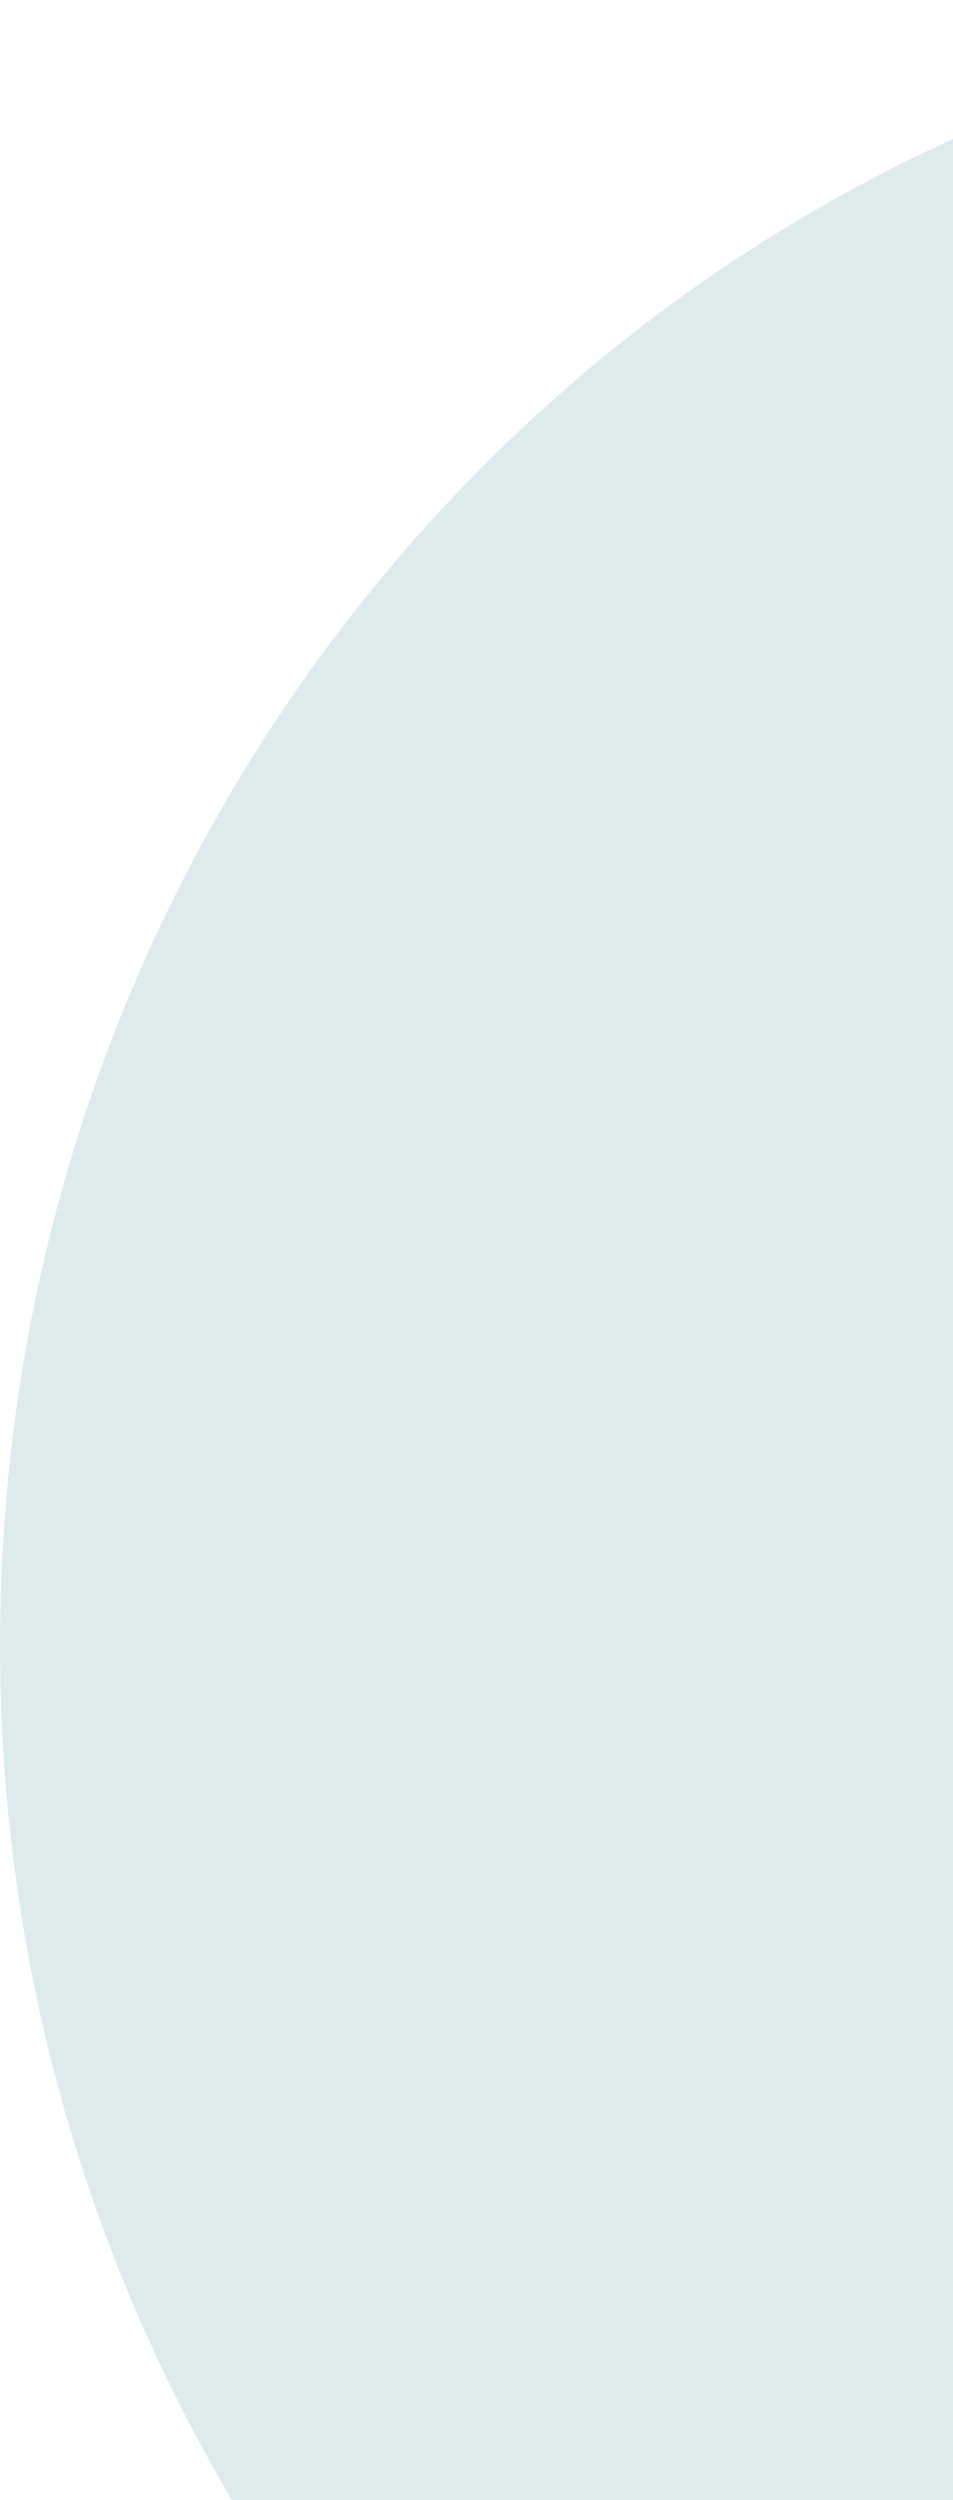
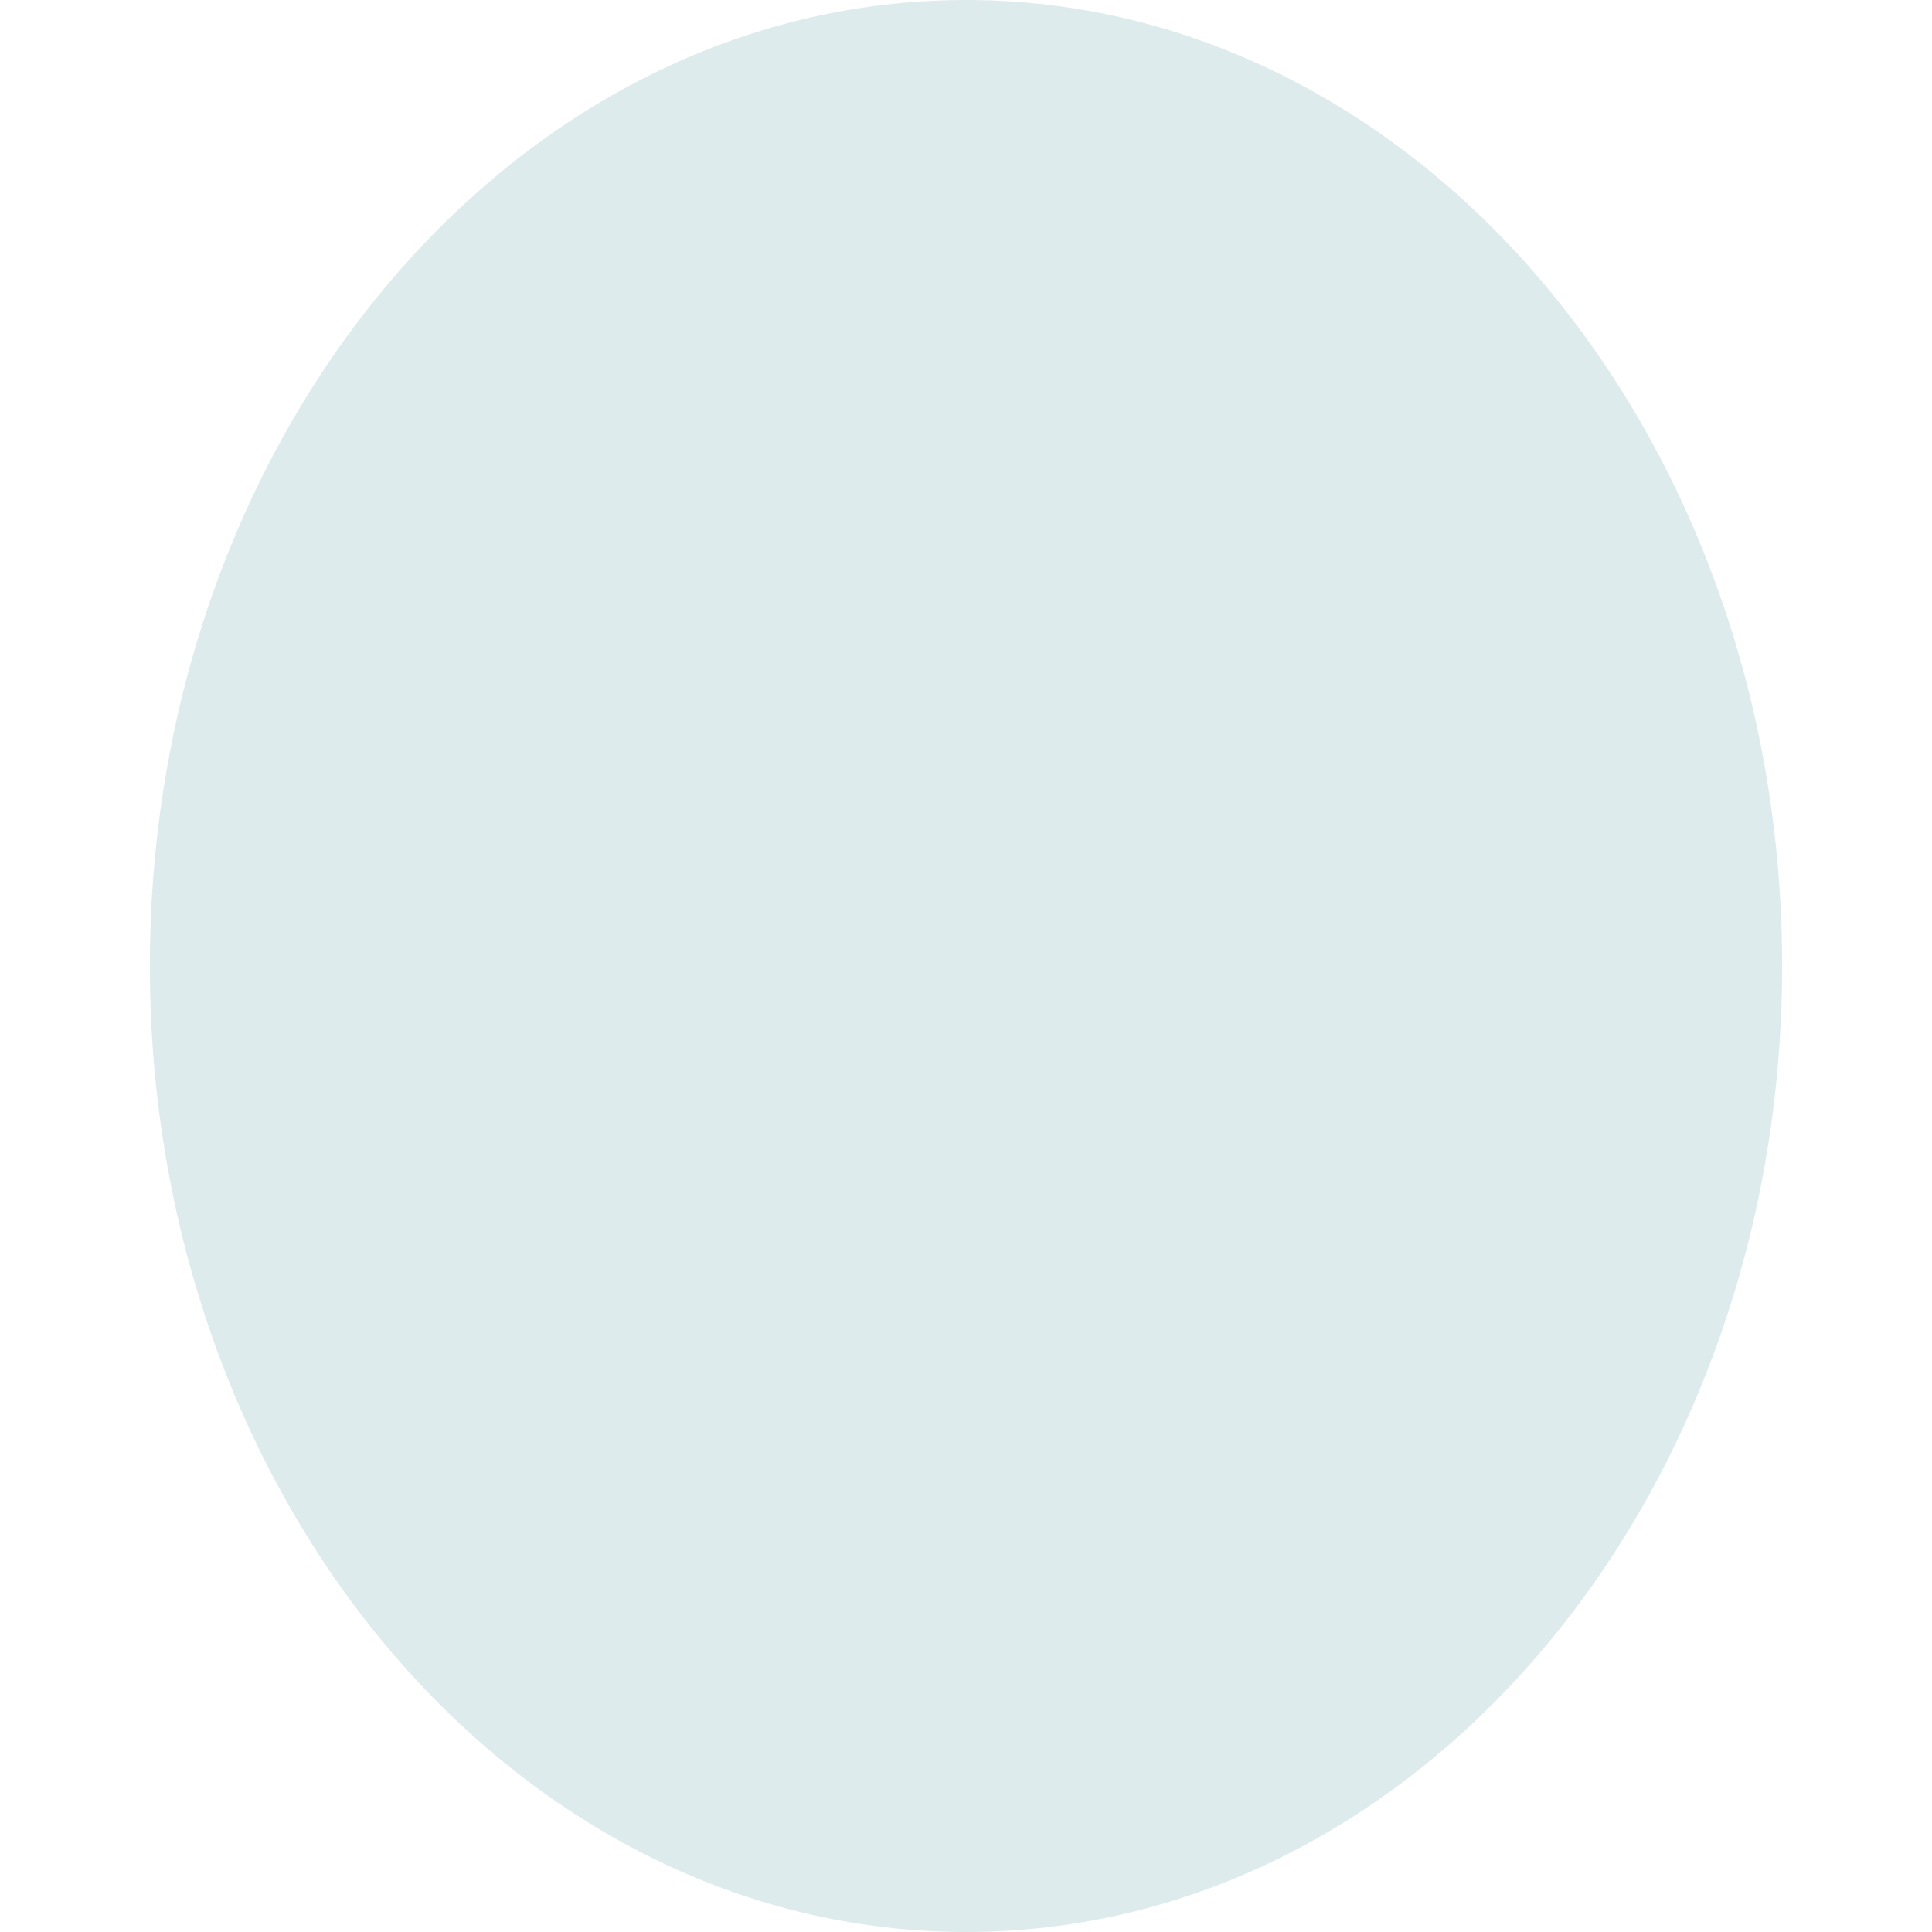
- <svg xmlns="http://www.w3.org/2000/svg" width="366" height="961" viewBox="0 0 366 961" fill="none">
-   <path d="M1227 632.5C1227 981.82 952.327 1265 613.5 1265C274.673 1265 0 981.82 0 632.5C0 283.18 274.673 0 613.5 0C952.327 0 1227 283.18 1227 632.5Z" fill="#DDEBED" />
+ <svg xmlns="http://www.w3.org/2000/svg" height="800px" width="800px" version="1.1" id="Capa_1" viewBox="0 0 13.524 13.524" xml:space="preserve">
+   <g>
+     <ellipse style="fill:#DDEBED;" cx="6.762" cy="6.762" rx="5.713" ry="6.762" />
+   </g>
</svg>
